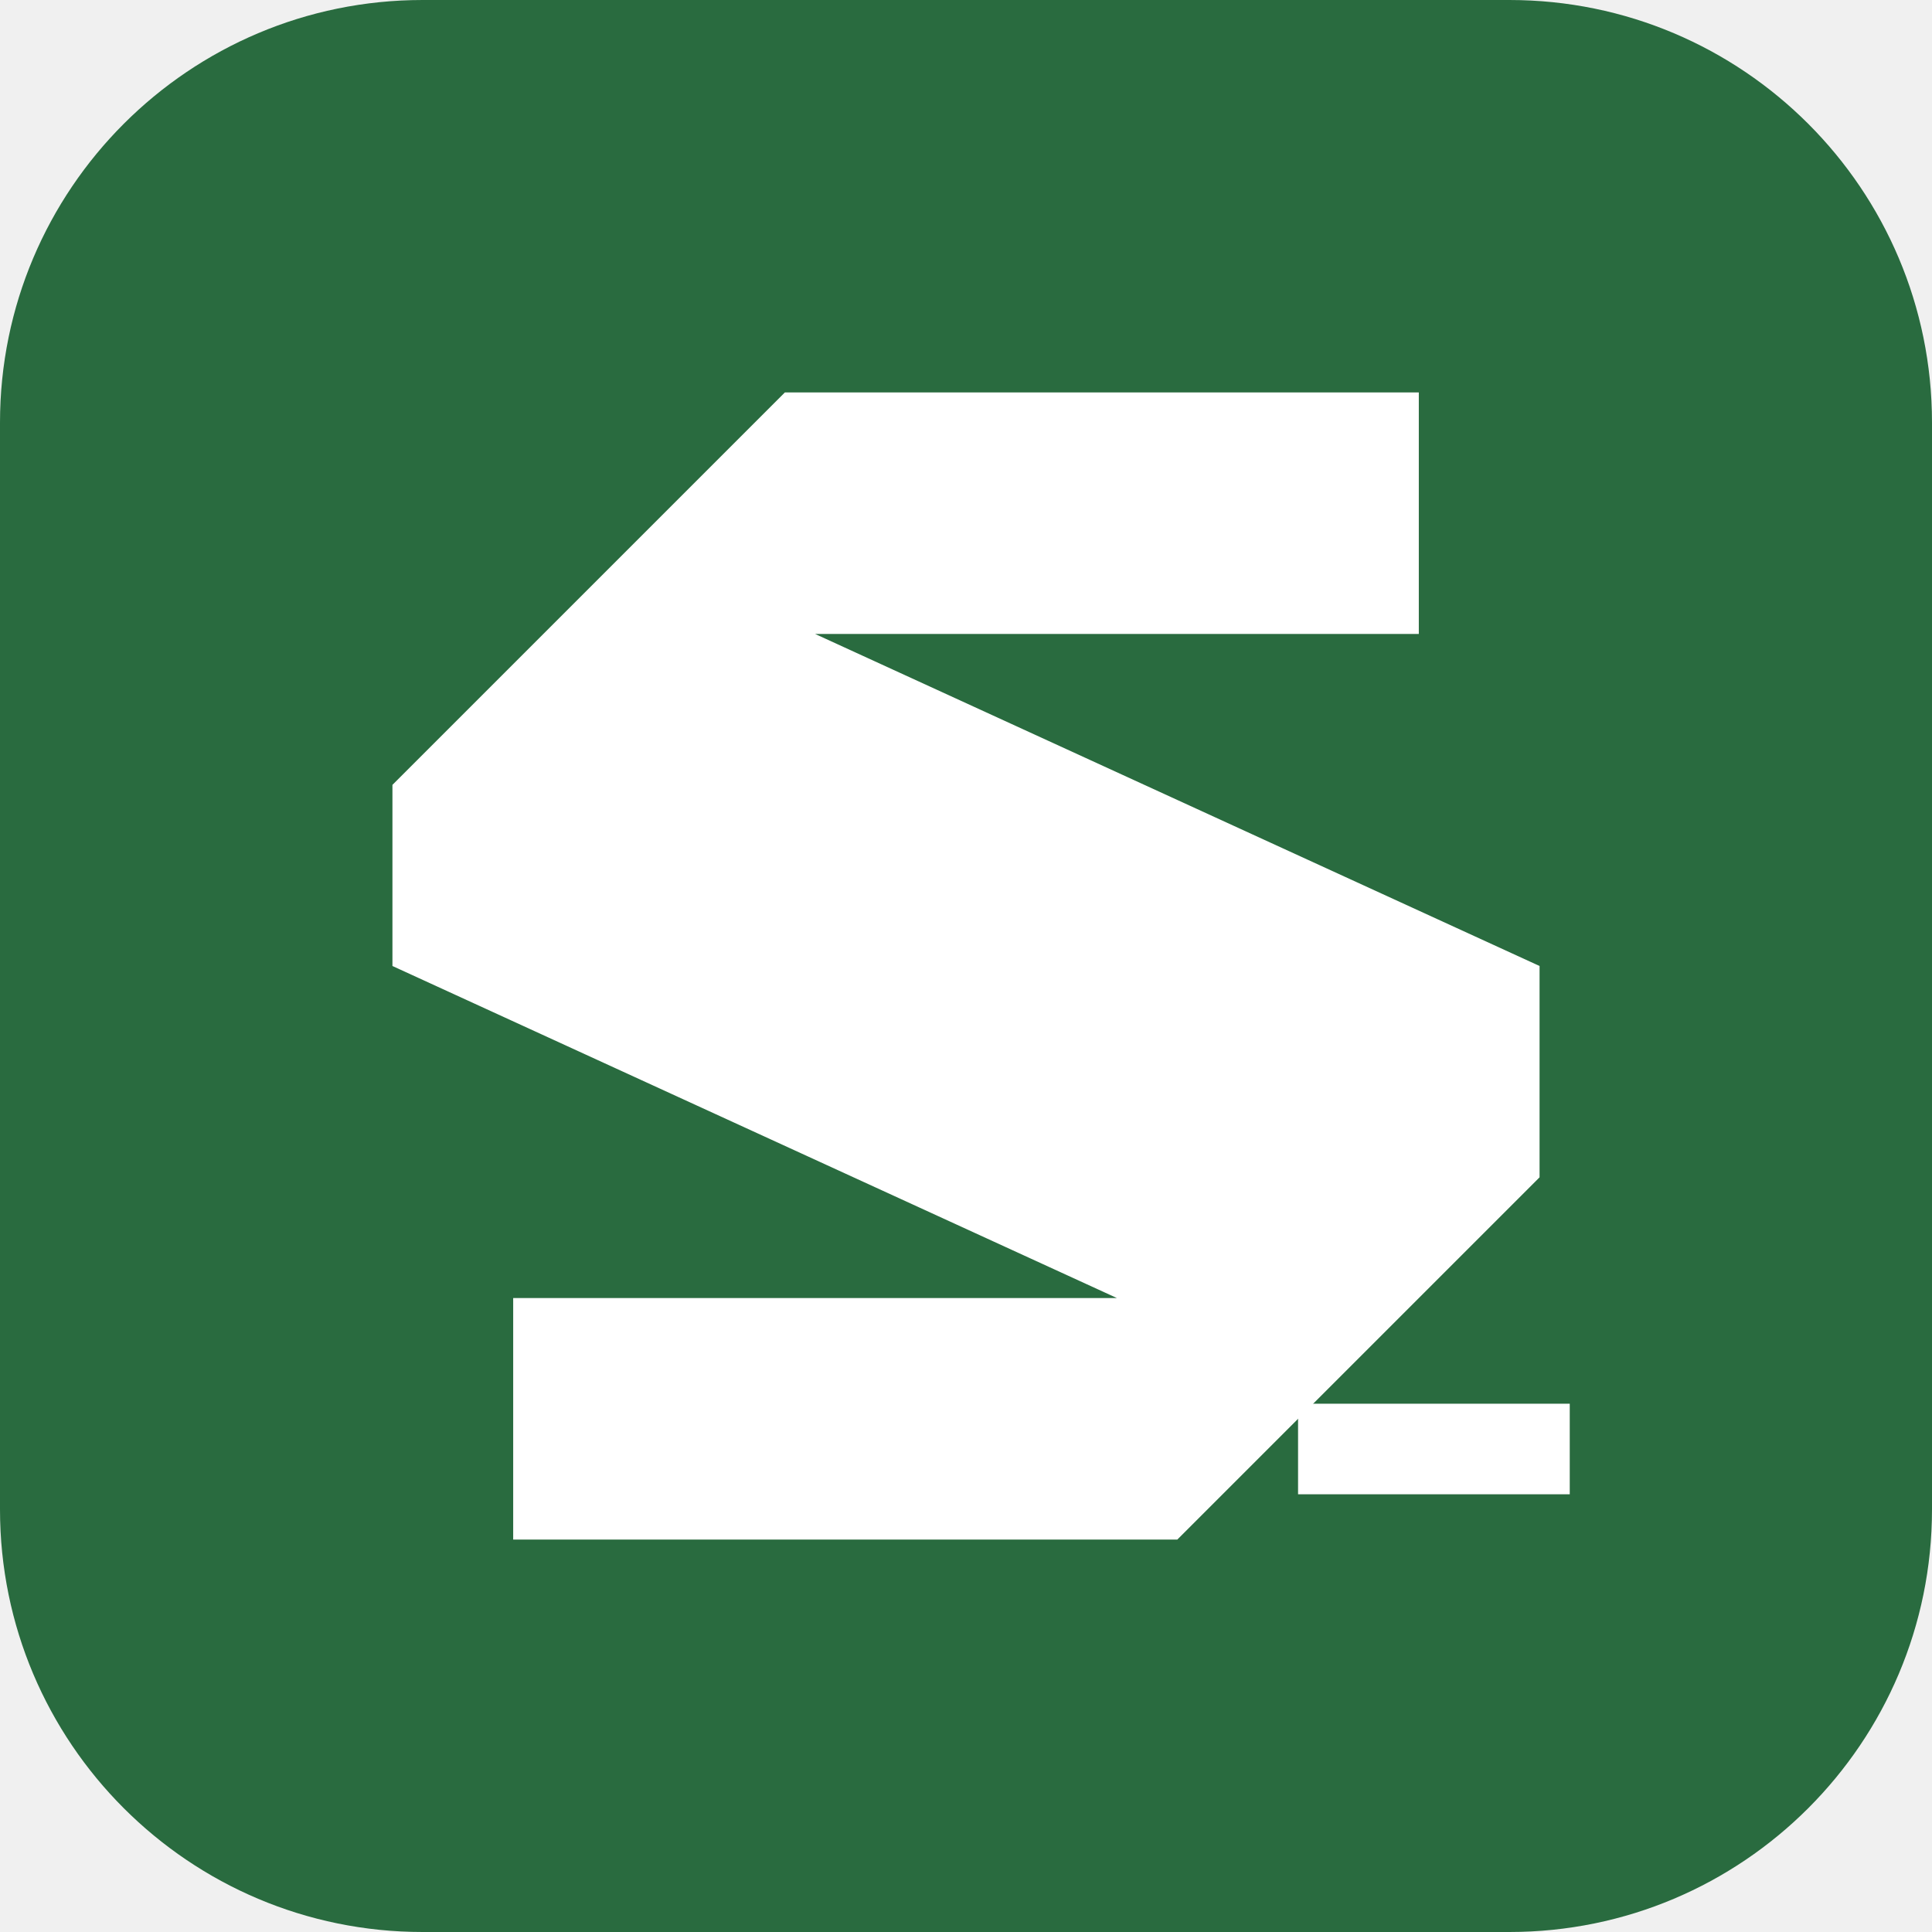
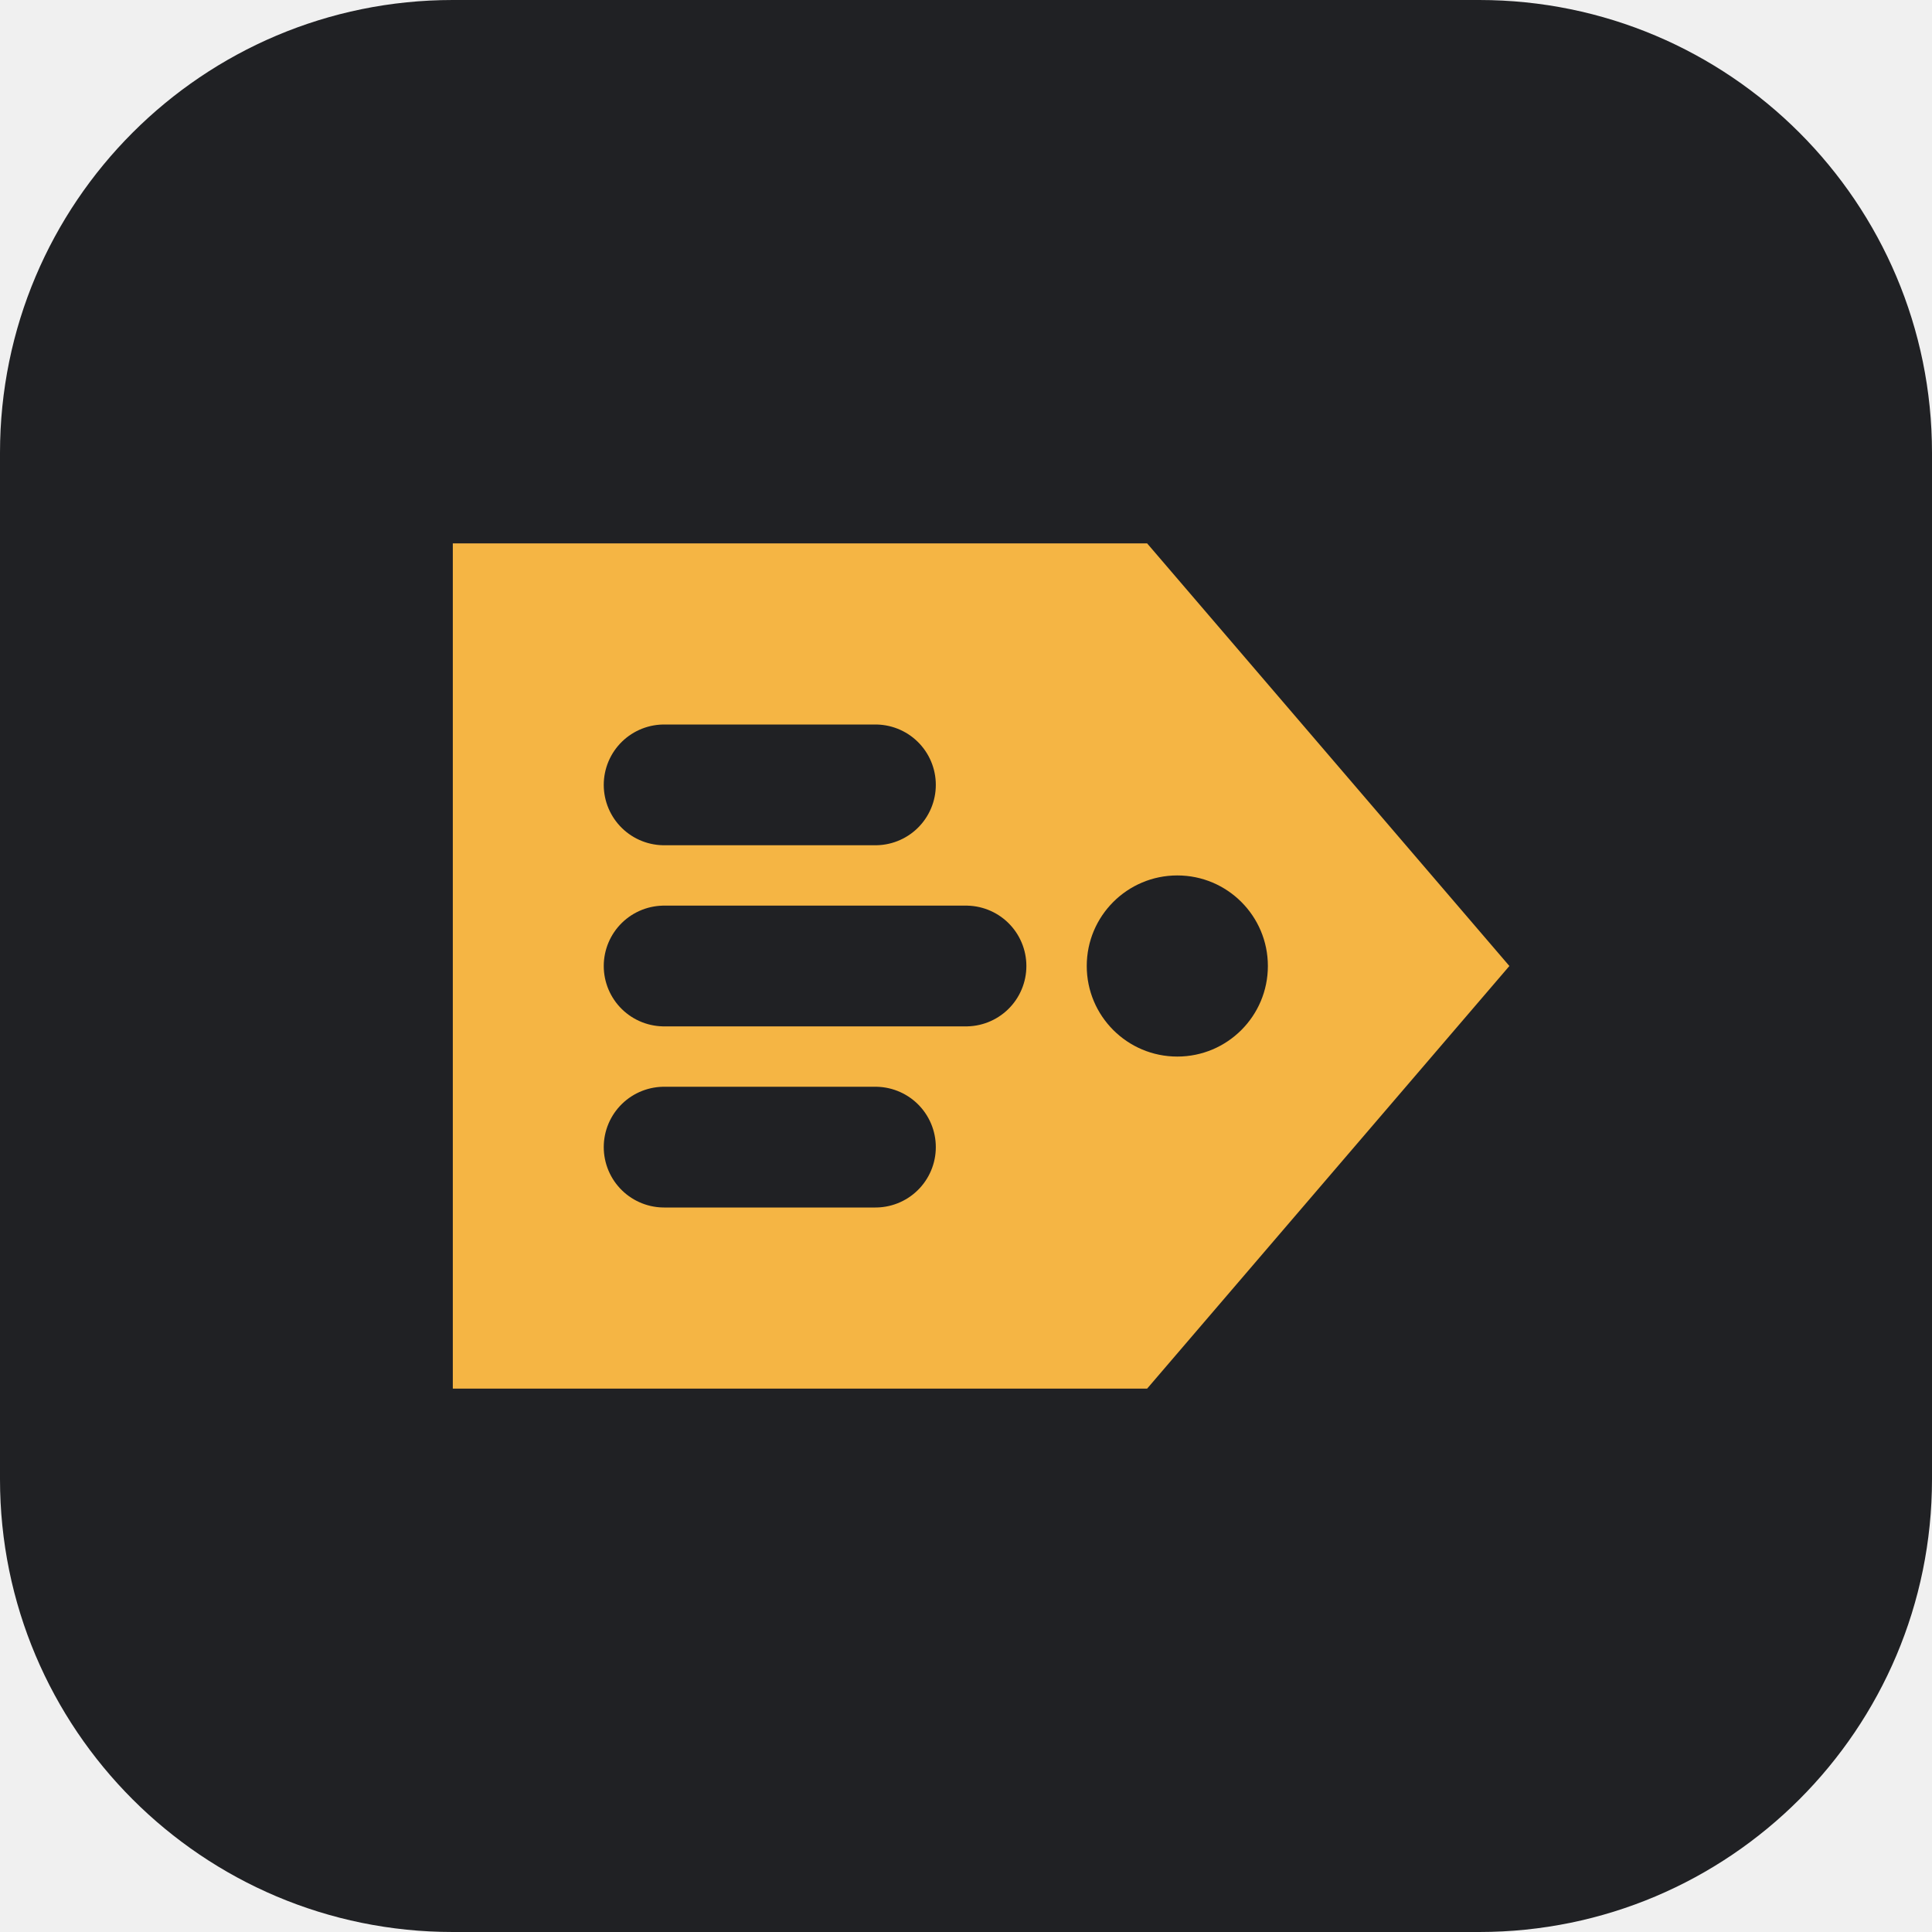
<svg xmlns="http://www.w3.org/2000/svg" viewBox="0 0 64 64">
-   <rect width="64" height="64" rx="14" fill="#296b3f" />
-   <path d="M47 13H26L13 26v6l24 11H17v8h22l12-12v-7L27 21h20z" fill="#fff" />
-   <path d="M43 48h9" stroke="#fff" stroke-width="3" />
+   <rect width="64" height="64" rx="15" fill="#202124" />
+   <path d="M15 18h23l12 14-12 14H15z" fill="#f5b544" />
+   <circle cx="39" cy="32" r="3" fill="#202124" />
+   <path d="M22 26h7m-7 6h10m-10 6h7" stroke="#202124" stroke-width="4" stroke-linecap="round" />
</svg>
